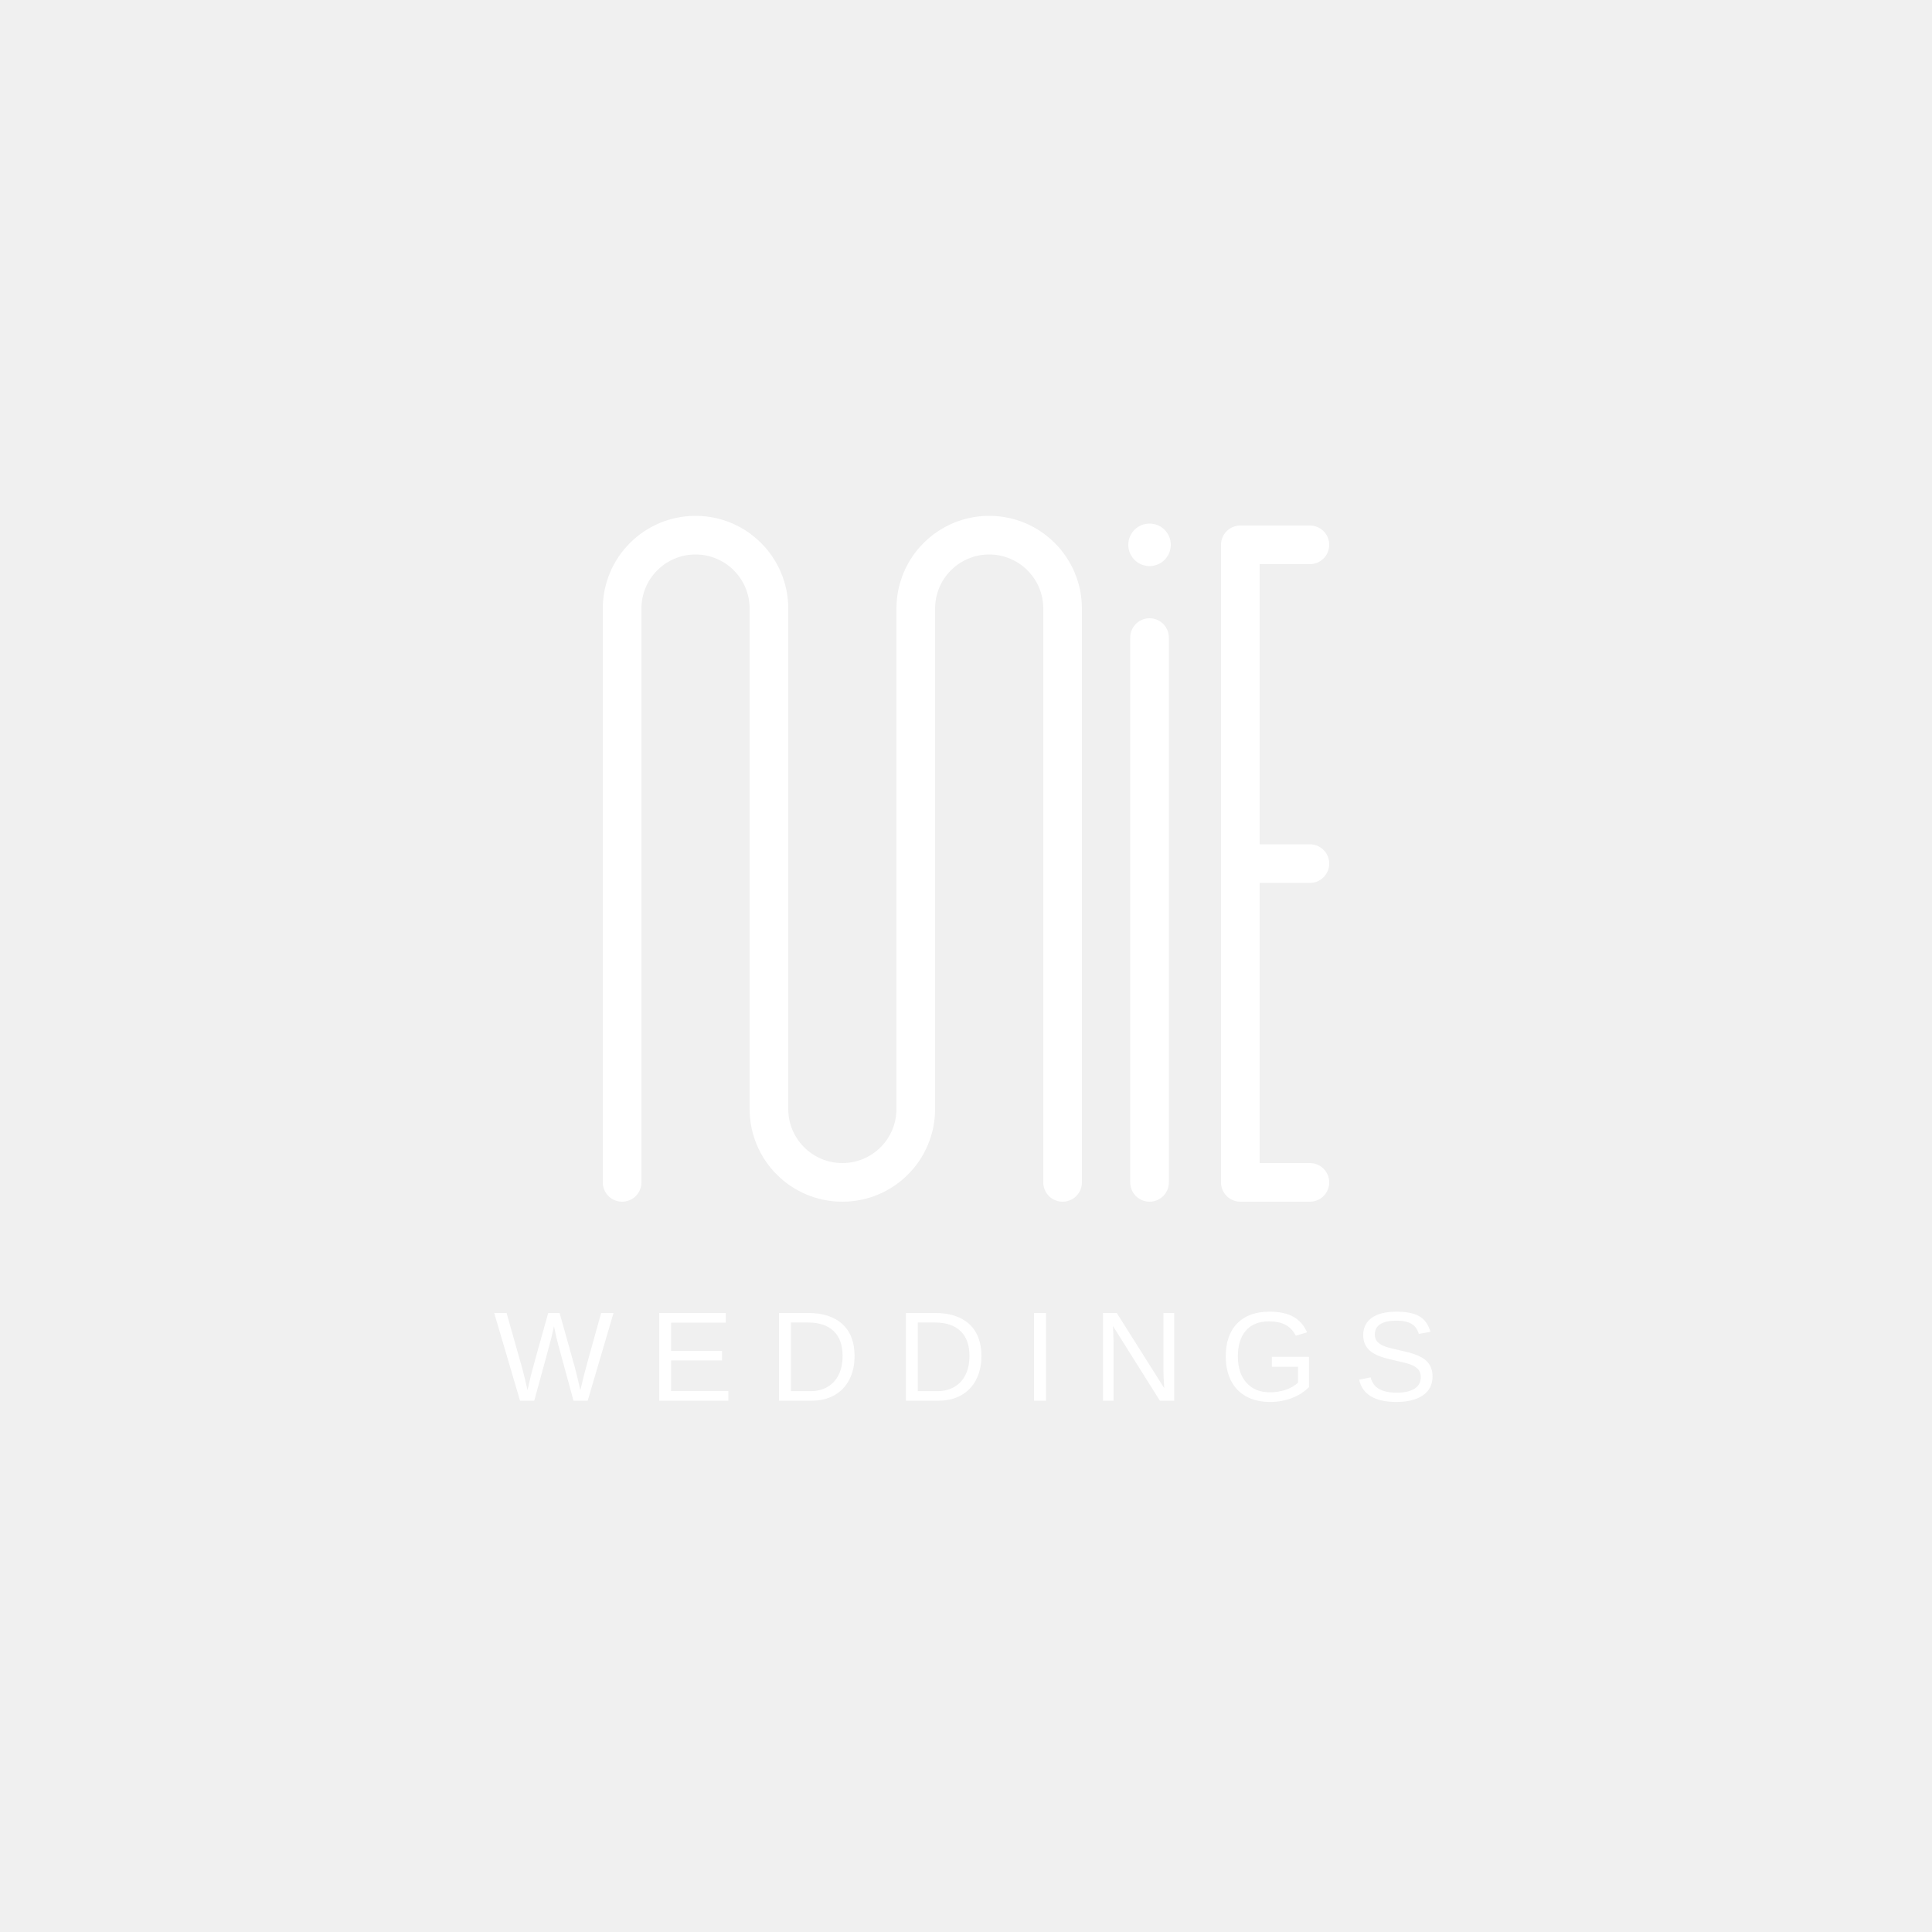
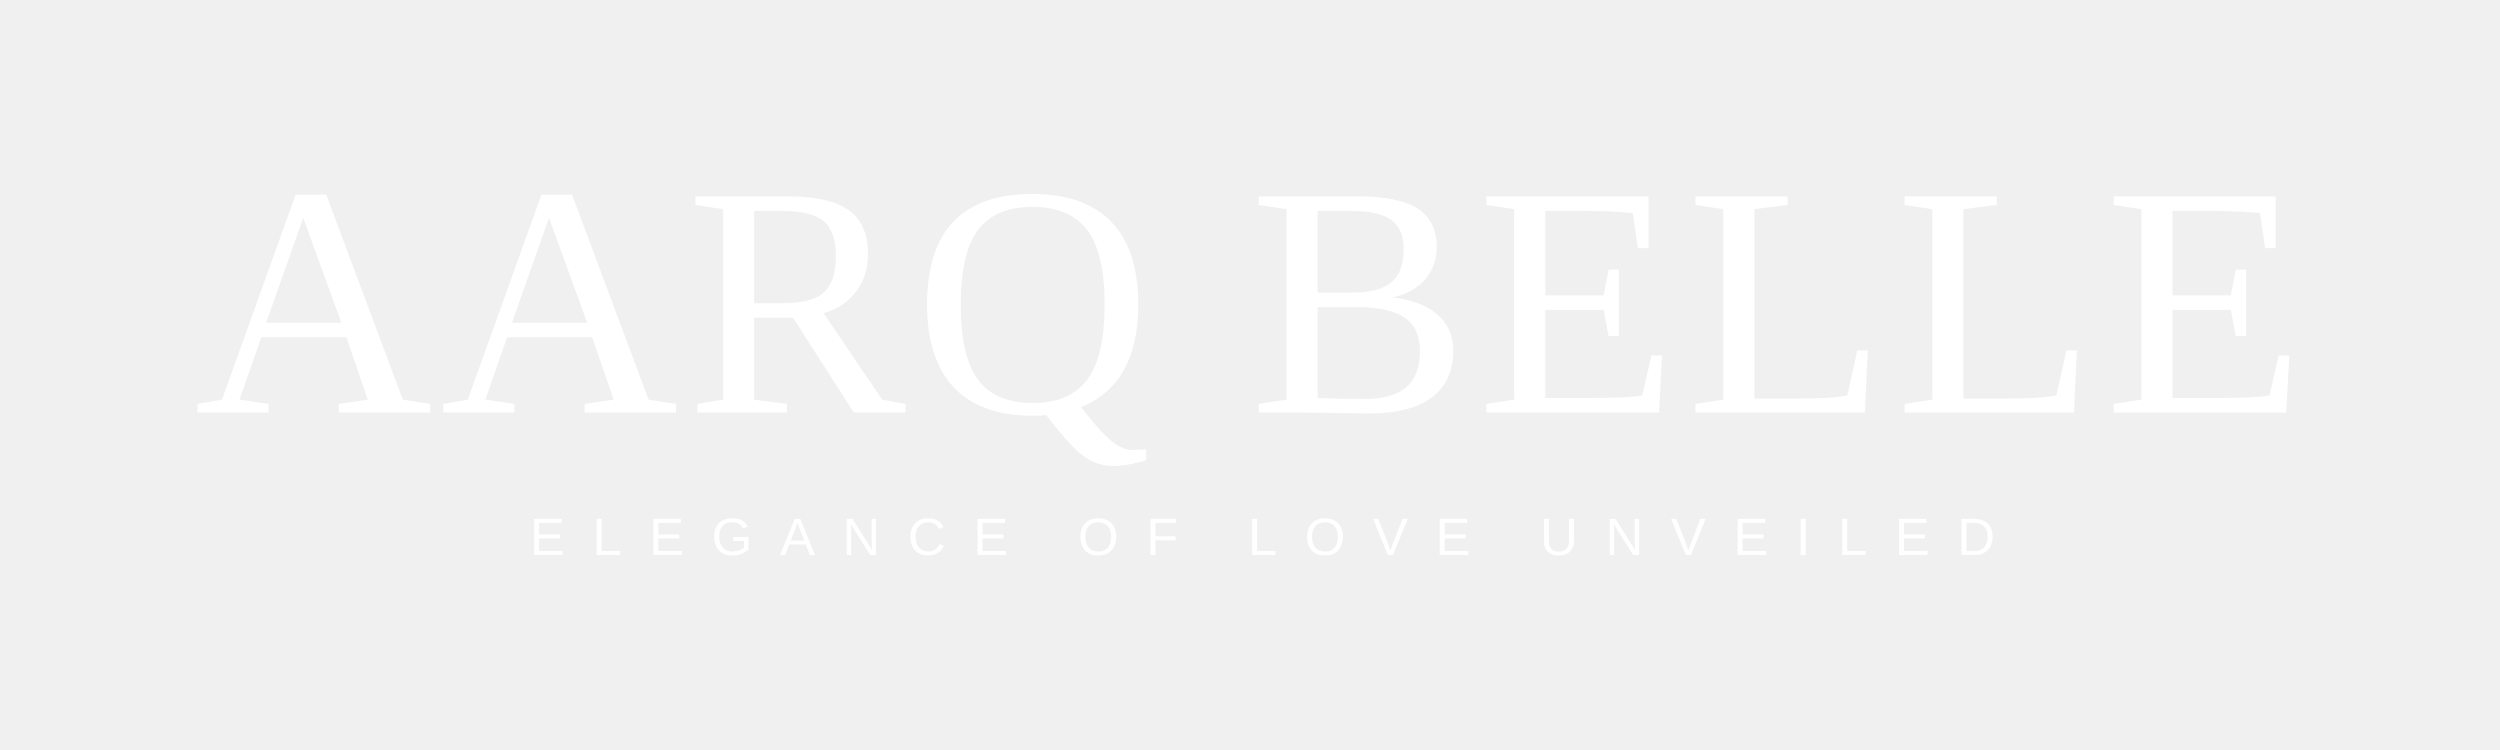
- <svg xmlns="http://www.w3.org/2000/svg" viewBox="0 0 1000 1000" width="100%" height="100%">
-   <path d="M 322 612 L 322 315 A 38 38 0 0 1 398 315 L 398 574 A 38 38 0 0 0 474 574 L 474 315 A 38 38 0 0 1 550 315 L 550 612" fill="none" stroke="#FFFFFF" stroke-width="20" stroke-linecap="round" stroke-linejoin="round" />
-   <circle cx="595" cy="282" r="11" fill="#FFFFFF" />
-   <line x1="595" y1="330" x2="595" y2="612" stroke="#FFFFFF" stroke-width="20" stroke-linecap="round" />
-   <path d="M 678 282 L 642 282 L 642 612 L 678 612 M 642 447 L 678 447" fill="none" stroke="#FFFFFF" stroke-width="20" stroke-linecap="round" stroke-linejoin="round" />
-   <text x="500" y="725" fill="#FFFFFF" font-family="'Montserrat', 'Futura', 'Century Gothic', 'Helvetica Neue', Arial, sans-serif" font-size="66" font-weight="400" letter-spacing="18" text-anchor="middle">WEDDINGS</text>
+ <svg xmlns="http://www.w3.org/2000/svg" viewBox="0 0 1000 300" width="100%" height="100%">
+   <defs>
+     <style>
+       
+       .brand-title {
+         font-family: 'Cormorant Garamond', 'Baskerville', 'Times New Roman', Georgia, serif;
+         font-size: 132px;
+         font-weight: 400;
+         fill: #FFFFFF;
+         letter-spacing: 3px;
+       }
+       .brand-subtitle {
+         font-family: 'Montserrat', 'Helvetica Neue', Arial, sans-serif;
+         font-size: 21px;
+         font-weight: 400;
+         fill: #FFFFFF;
+         letter-spacing: 11px;
+       }
+     </style>
+   </defs>
+   <text x="500" y="165" text-anchor="middle" class="brand-title">AARQ BELLE</text>
+   <text x="505" y="222" text-anchor="middle" class="brand-subtitle">ELEGANCE OF LOVE UNVEILED</text>
</svg>
